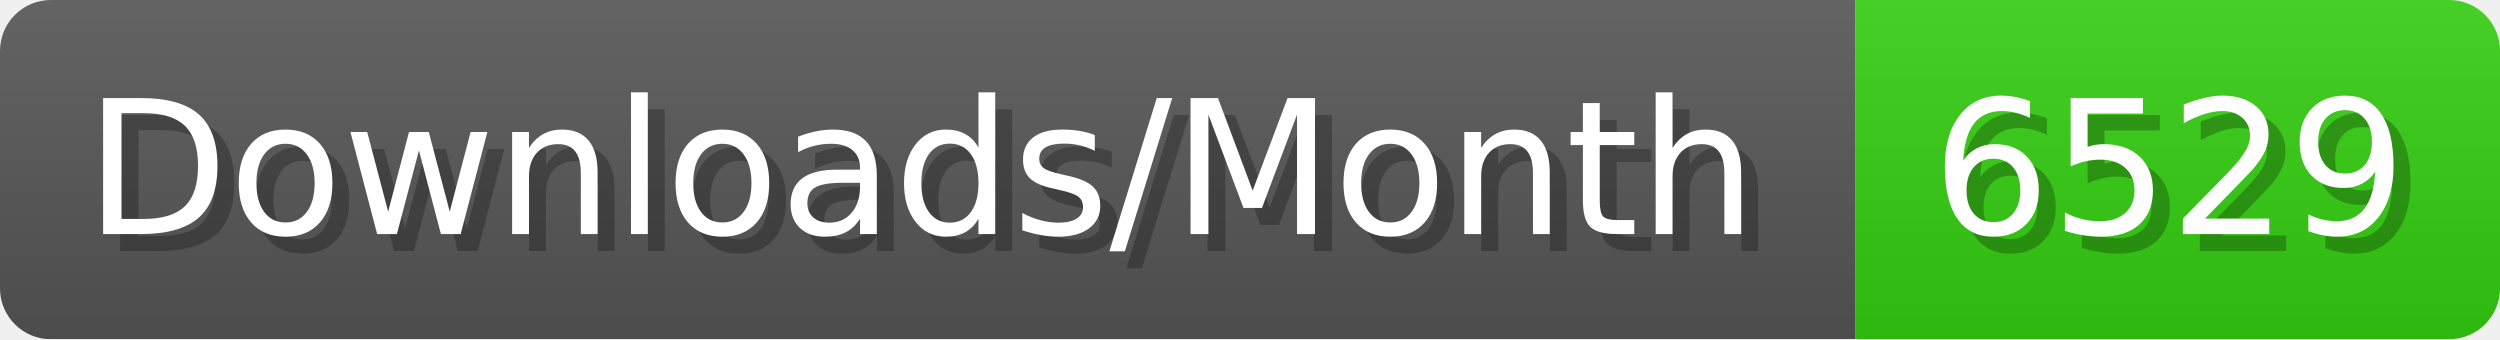
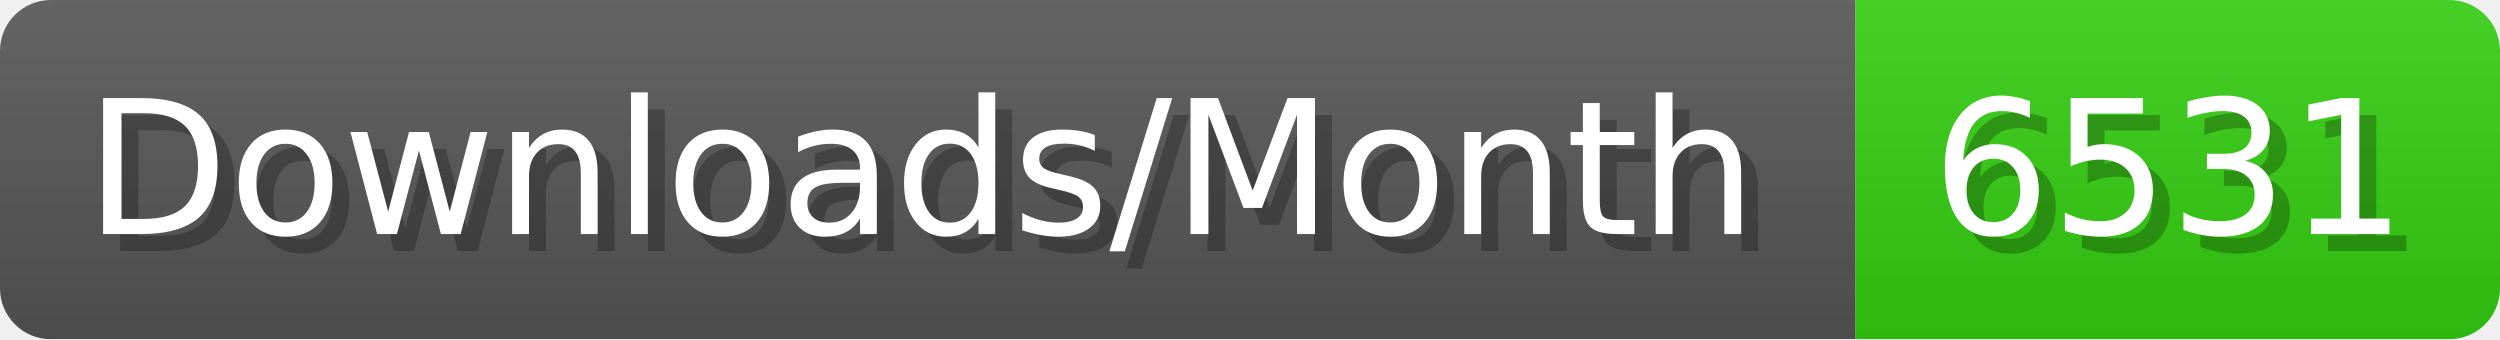
- <svg xmlns="http://www.w3.org/2000/svg" width="147.4" height="20" viewBox="0 0 1474 200" role="img" aria-label="Downloads/Month: 6529">
+ <svg xmlns="http://www.w3.org/2000/svg" width="147.4" height="20" viewBox="0 0 1474 200" role="img" aria-label="Downloads/Month: 6531">
  <linearGradient id="YlXUI" x2="0" y2="100%">
    <stop offset="0" stop-opacity=".1" stop-color="#EEE" />
    <stop offset="1" stop-opacity=".1" />
  </linearGradient>
  <mask id="JHhop">
    <rect width="1474" height="200" rx="30" fill="#FFF" />
  </mask>
  <g mask="url(#JHhop)">
    <rect width="1094" height="200" fill="#555" />
    <rect width="380" height="200" fill="#3C1" x="1094" />
    <rect width="1474" height="200" fill="url(#YlXUI)" />
  </g>
  <g aria-hidden="true" fill="#fff" text-anchor="start" font-family="Verdana,DejaVu Sans,sans-serif" font-size="110">
    <text x="60" y="148" textLength="994" fill="#000" opacity="0.25">Downloads/Month</text>
    <text x="50" y="138" textLength="994">Downloads/Month</text>
-     <text x="1149" y="148" textLength="280" fill="#000" opacity="0.25">6529</text>
-     <text x="1139" y="138" textLength="280">6529</text>
+     <text x="1149" y="148" textLength="280" fill="#000" opacity="0.25">6531</text>
+     <text x="1139" y="138" textLength="280">6531</text>
  </g>
</svg>
